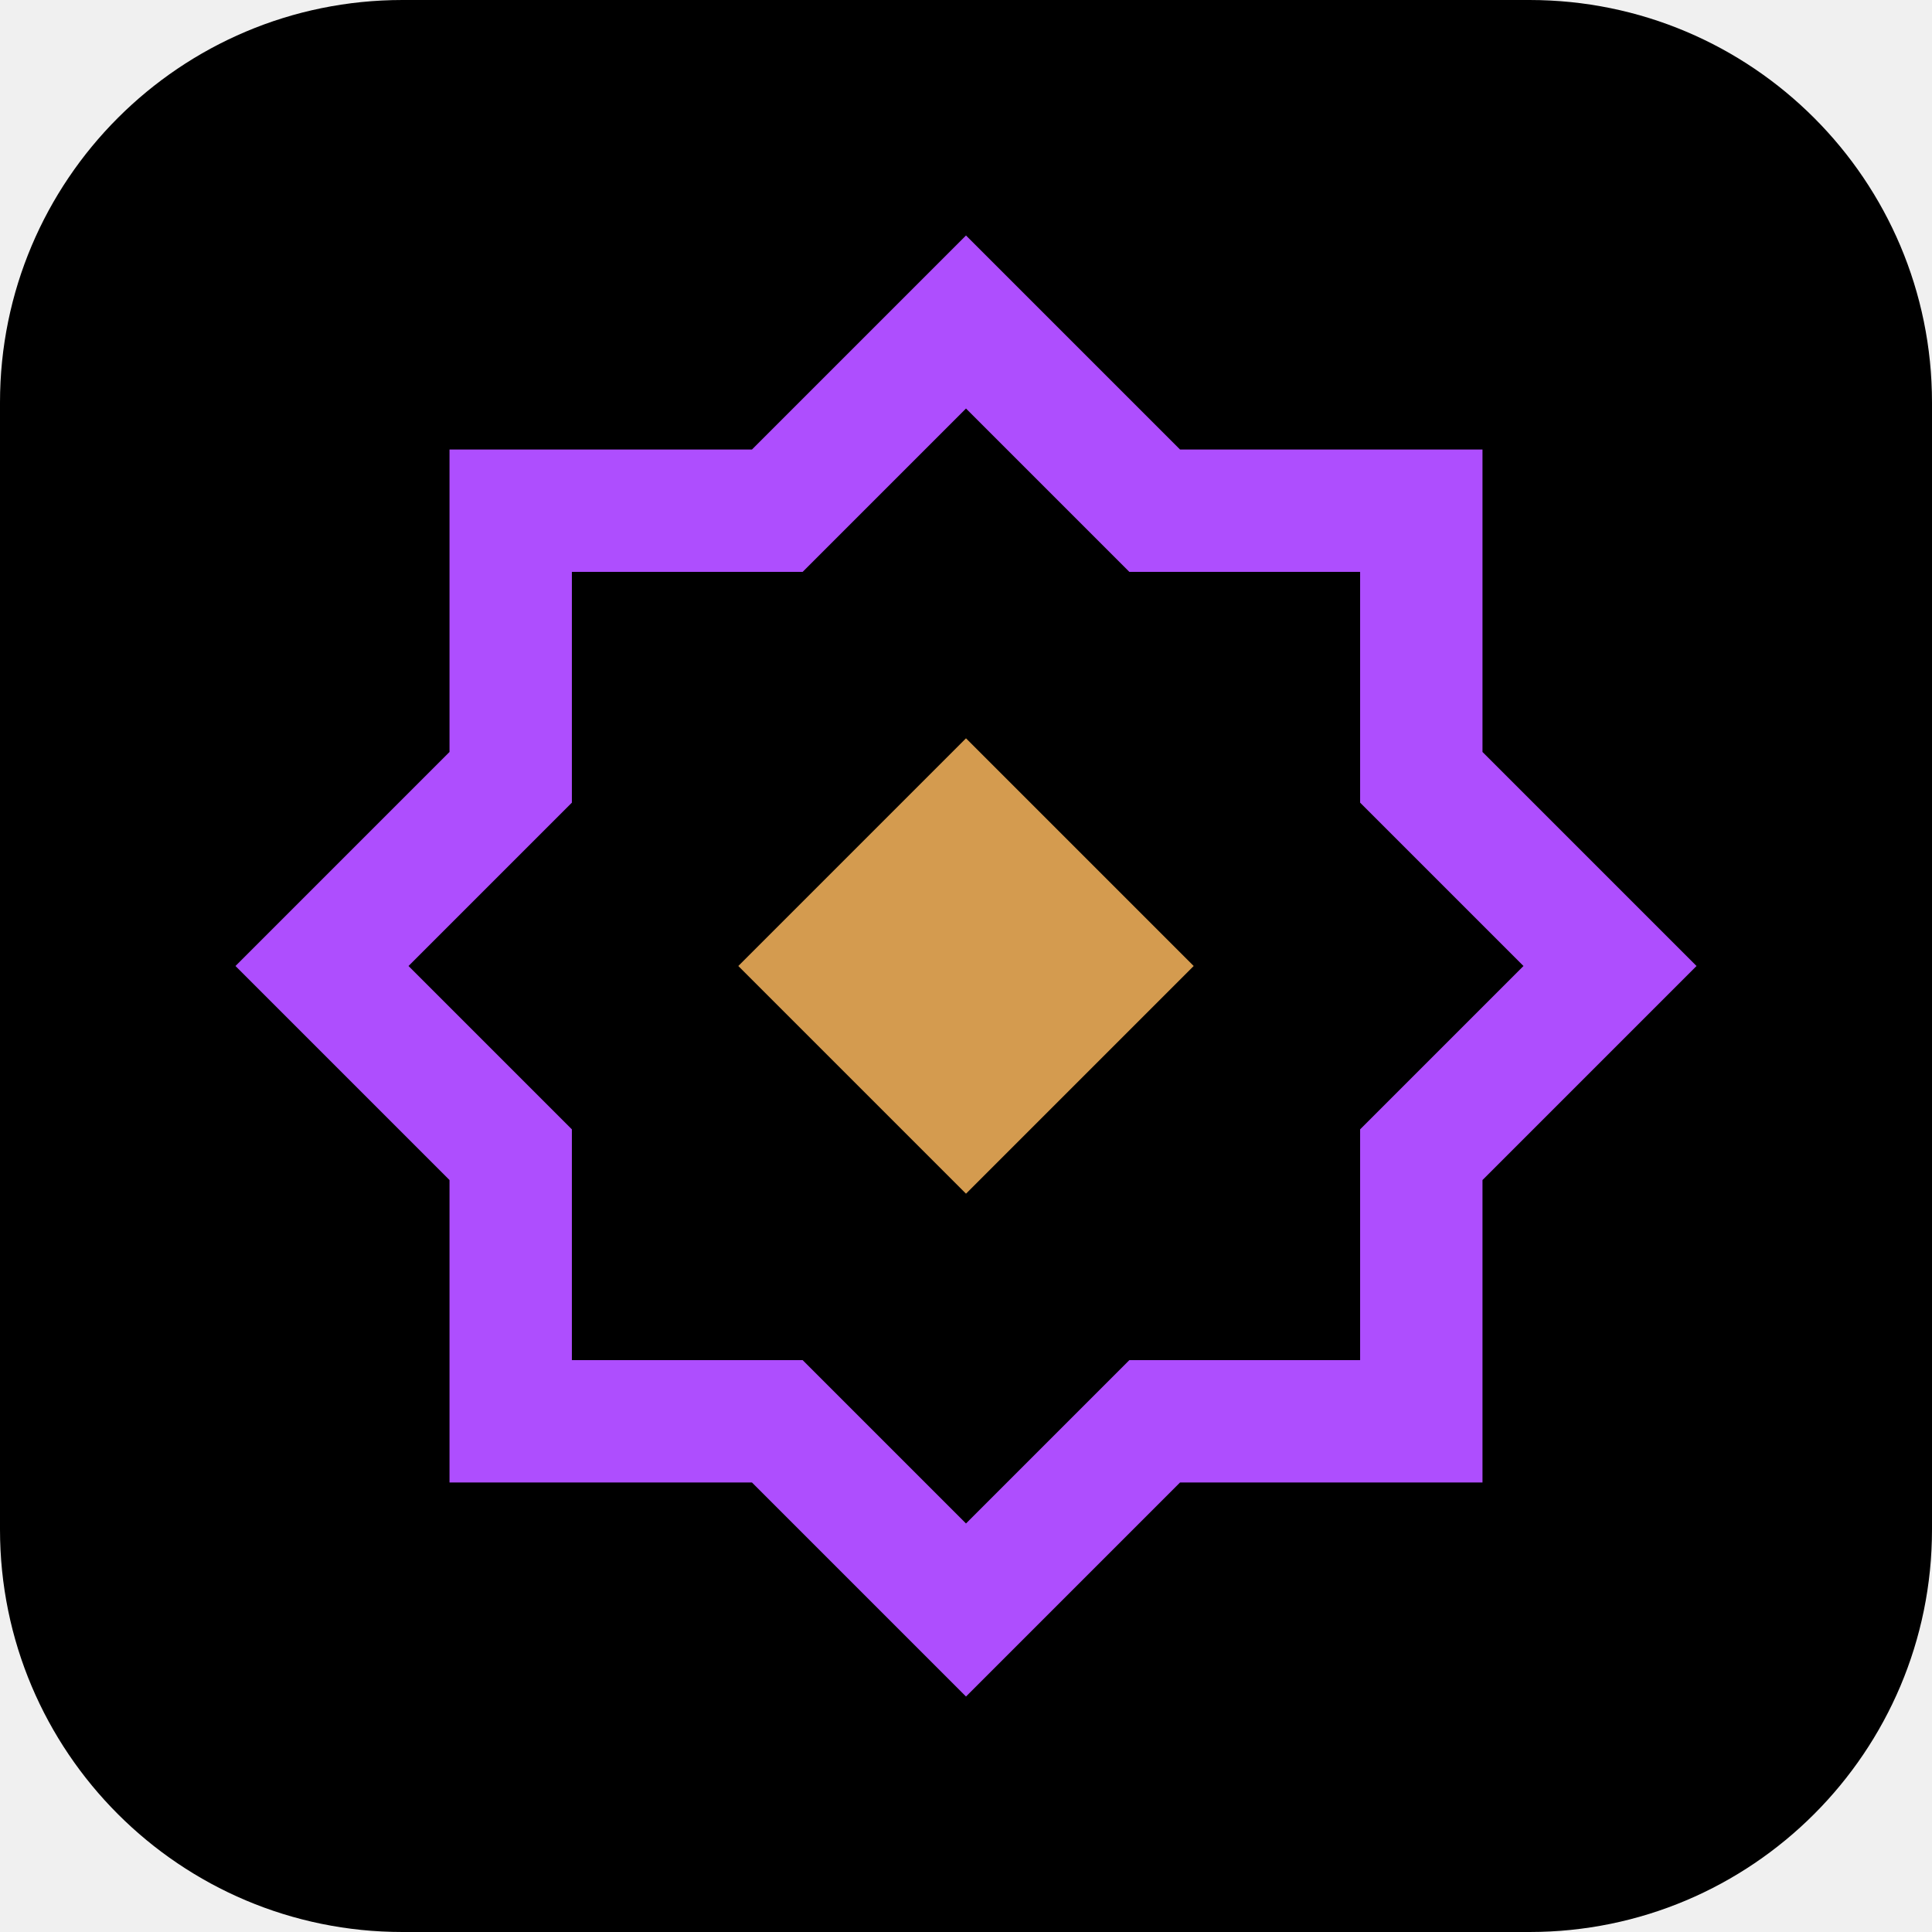
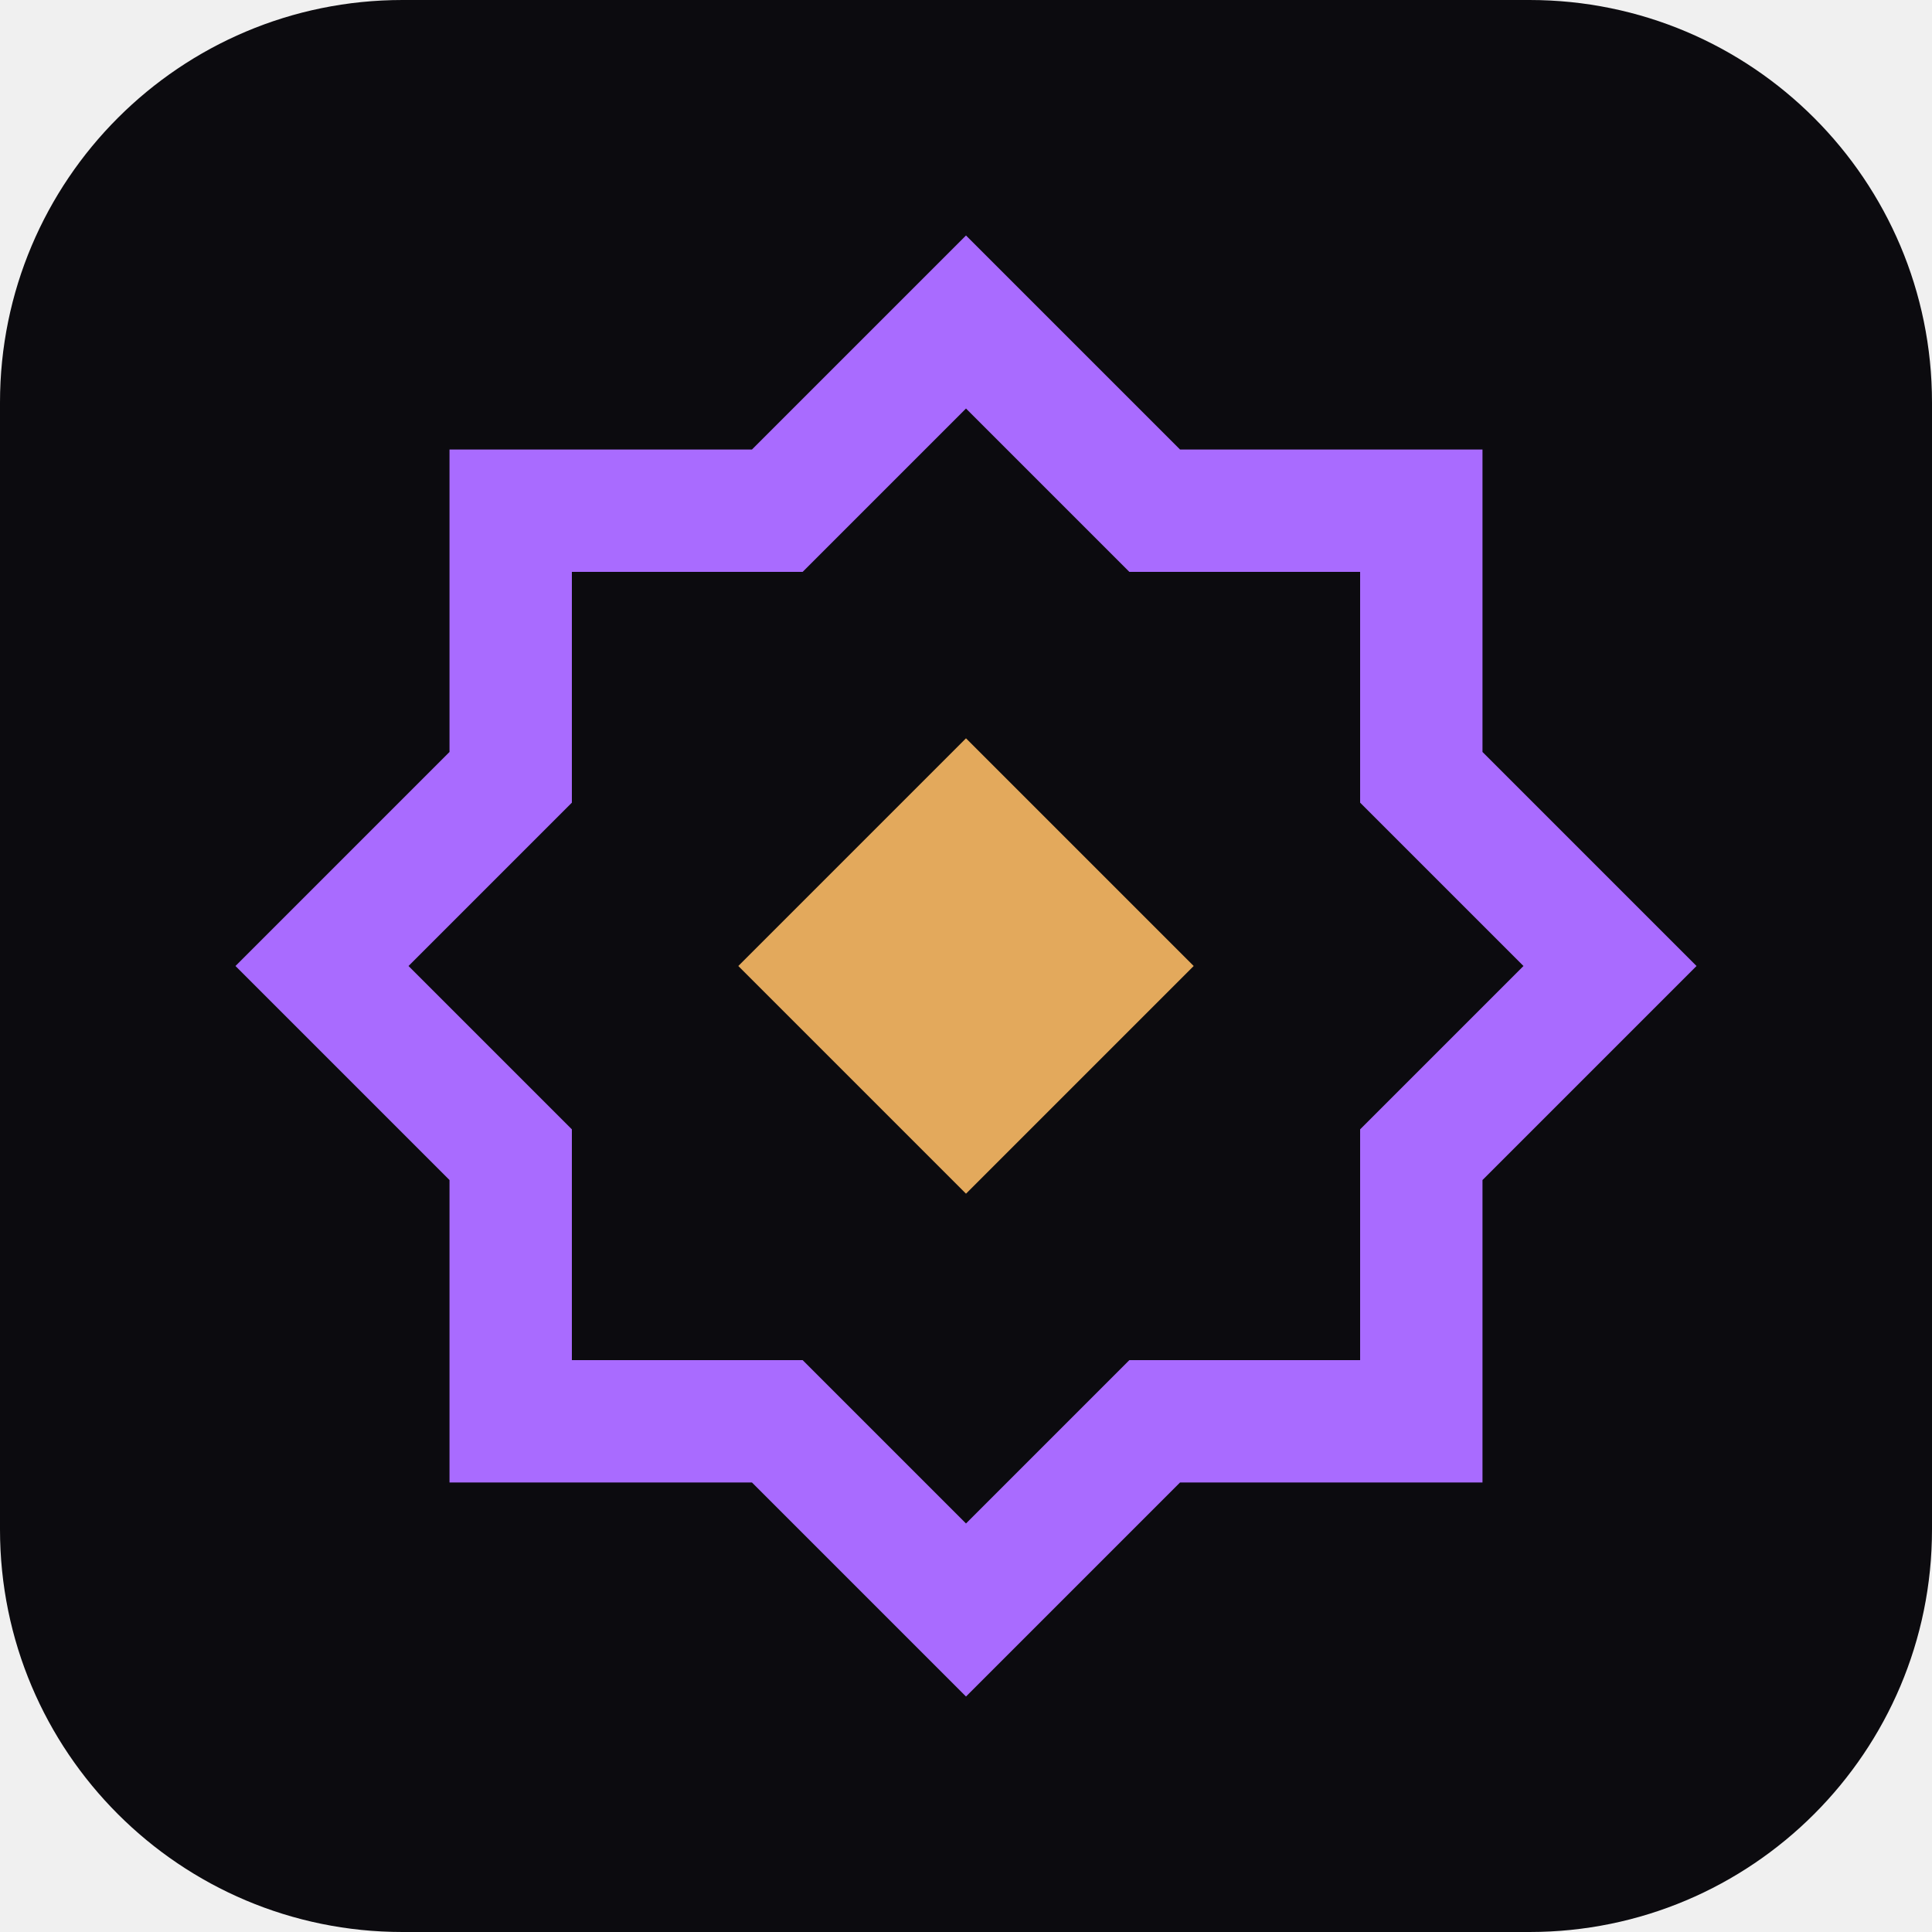
<svg xmlns="http://www.w3.org/2000/svg" viewBox="0 0 24 24">
-   <style>.b{fill:#000}.s{fill:none;stroke:#ae4efe;stroke-width:1.9}.c{fill:#d49b4f}@media(prefers-color-scheme:light){.b{fill:#fff}.s{stroke:#922adf}.c{fill:#976100}}</style>
+   <style>.b{fill:#0c0b0f}.s{fill:none;stroke:#a96bff;stroke-width:1.9}.c{fill:#e3a95c}@media(prefers-color-scheme:light){.b{fill:#f5f0e7}.s{stroke:#7a2fd9}.c{fill:#9a6413}}</style>
  <rect class="b" width="24" height="24" rx="5" />
  <path class="s" d="M22 12L19.07 14.93V19.07H14.93L12 22L9.07 19.07H4.93V14.93L2 12L4.93 9.07V4.93H9.07L12 2L14.93 4.93H19.07V9.07Z" transform="translate(12 12) scale(.8) translate(-12 -12)" />
  <rect class="c" x="10" y="10" width="4" height="4" transform="rotate(45 12 12)" />
</svg>
